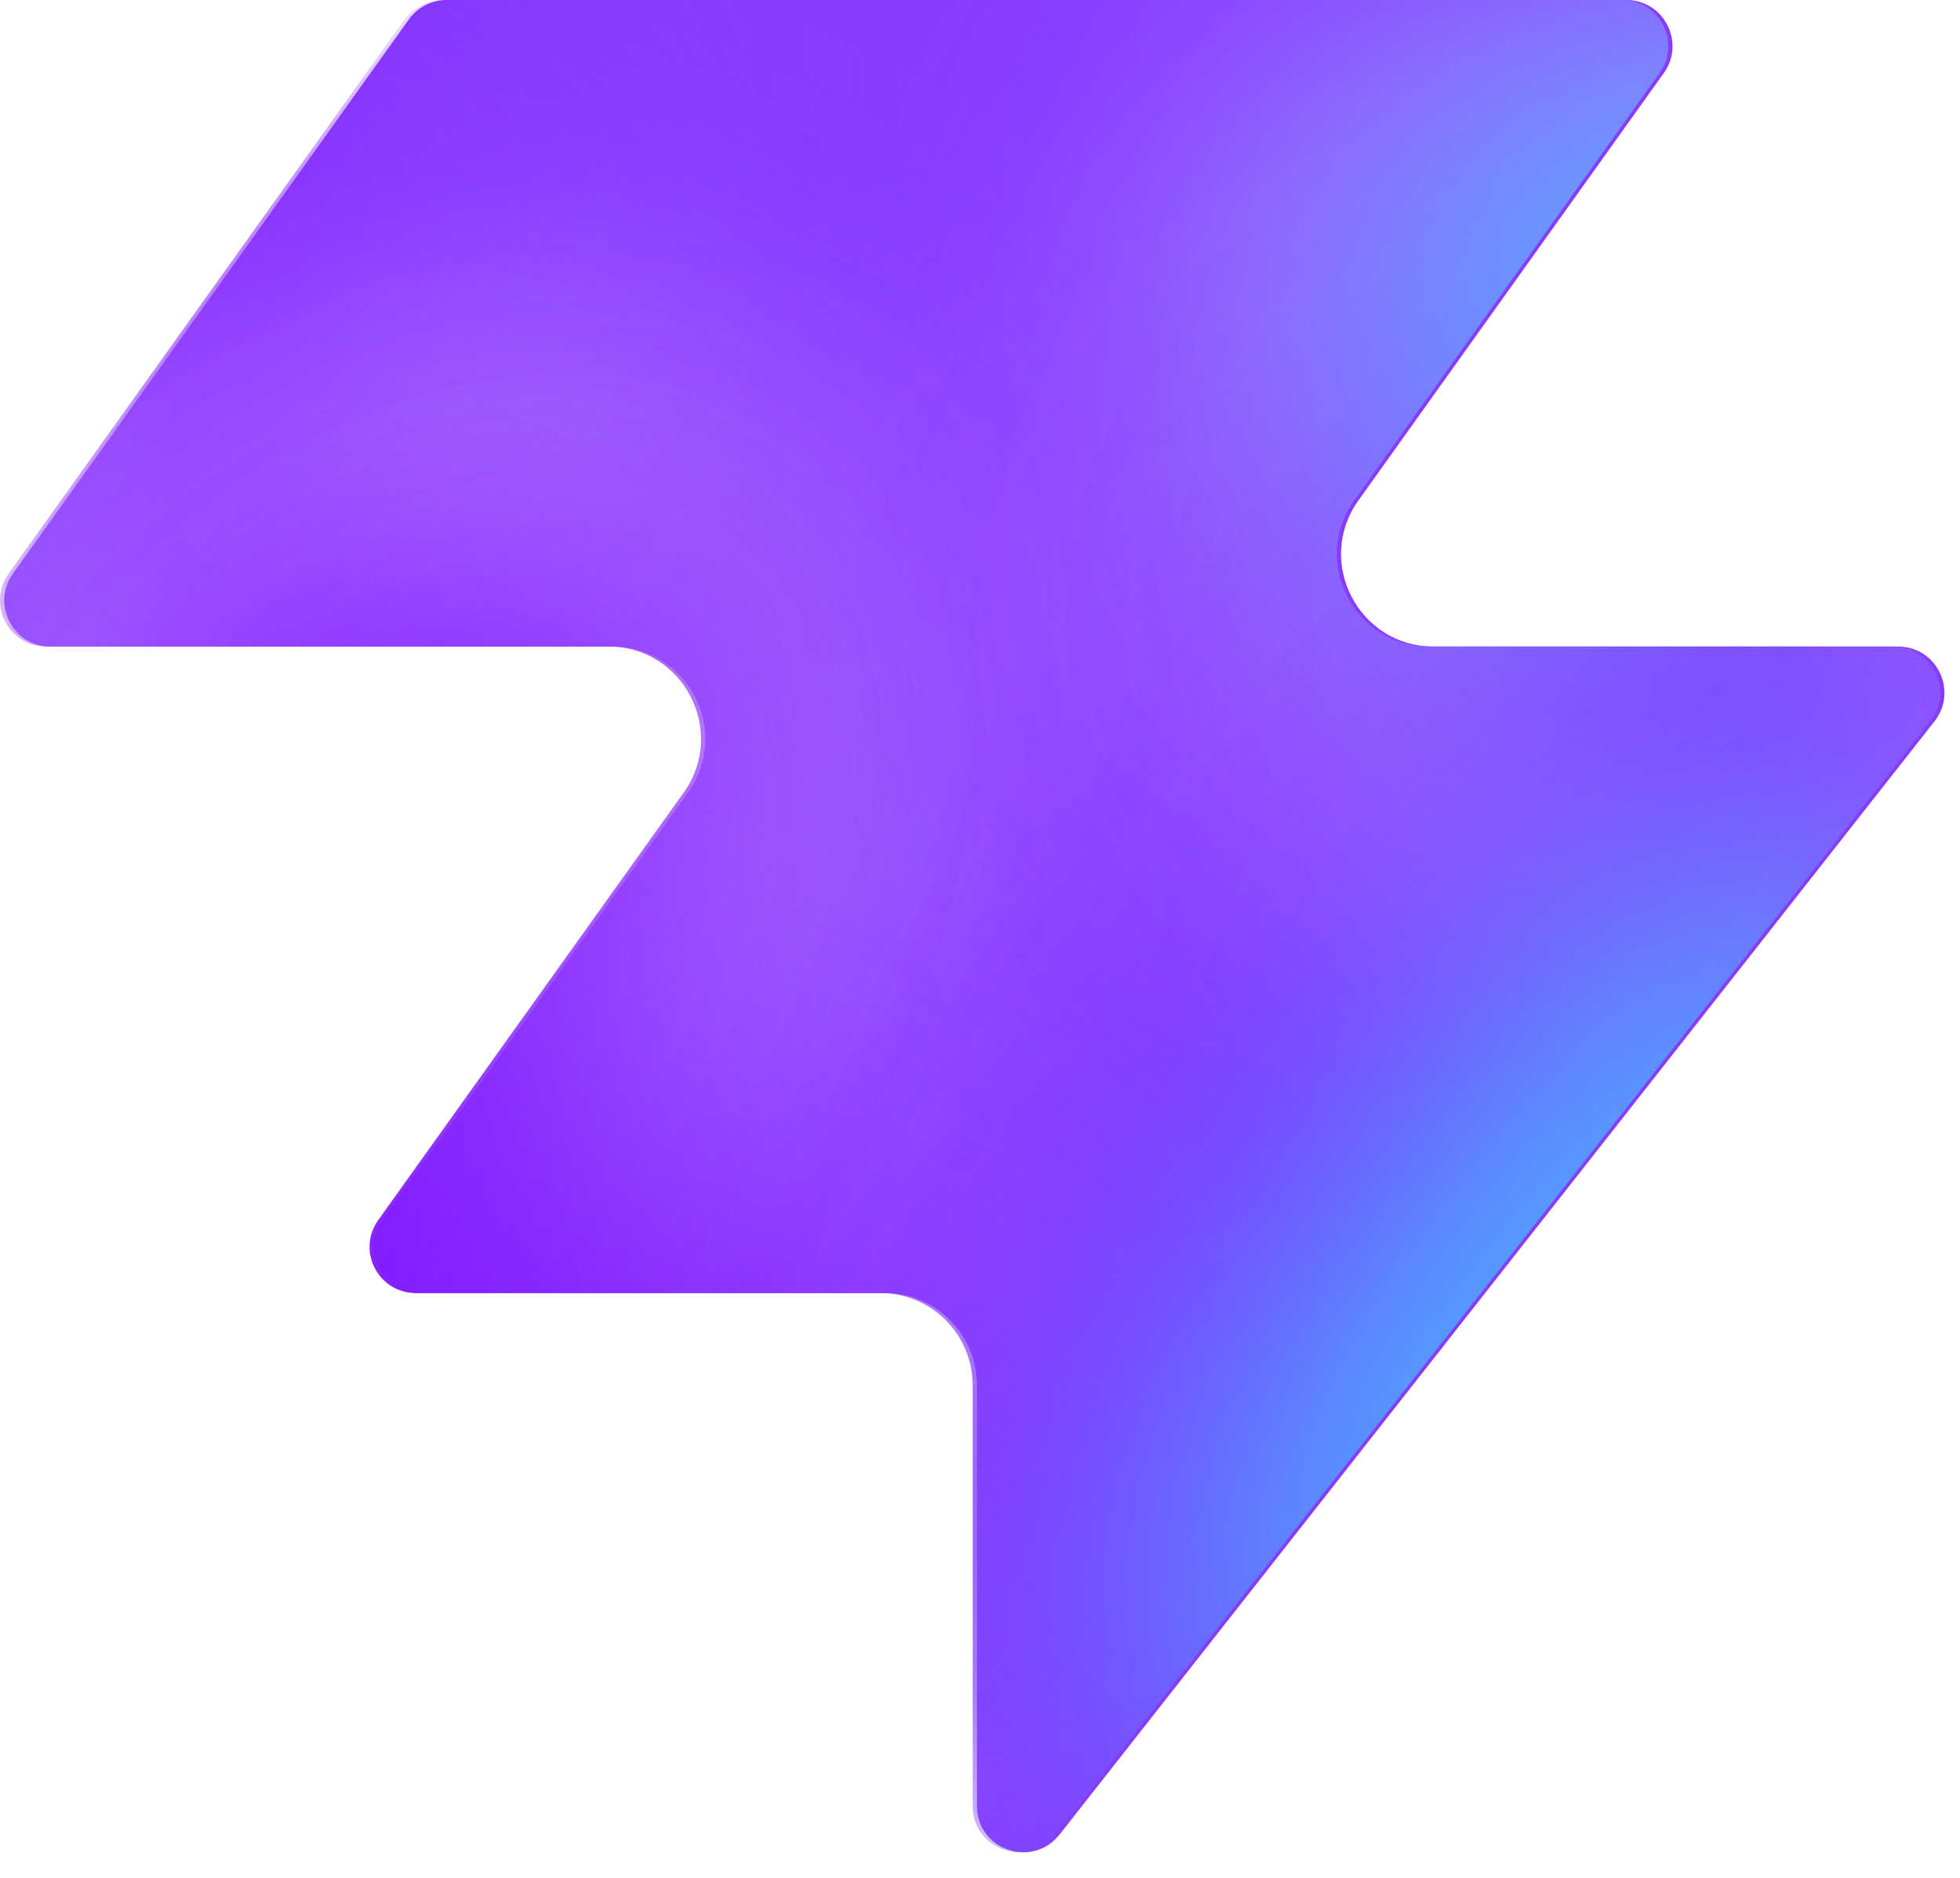
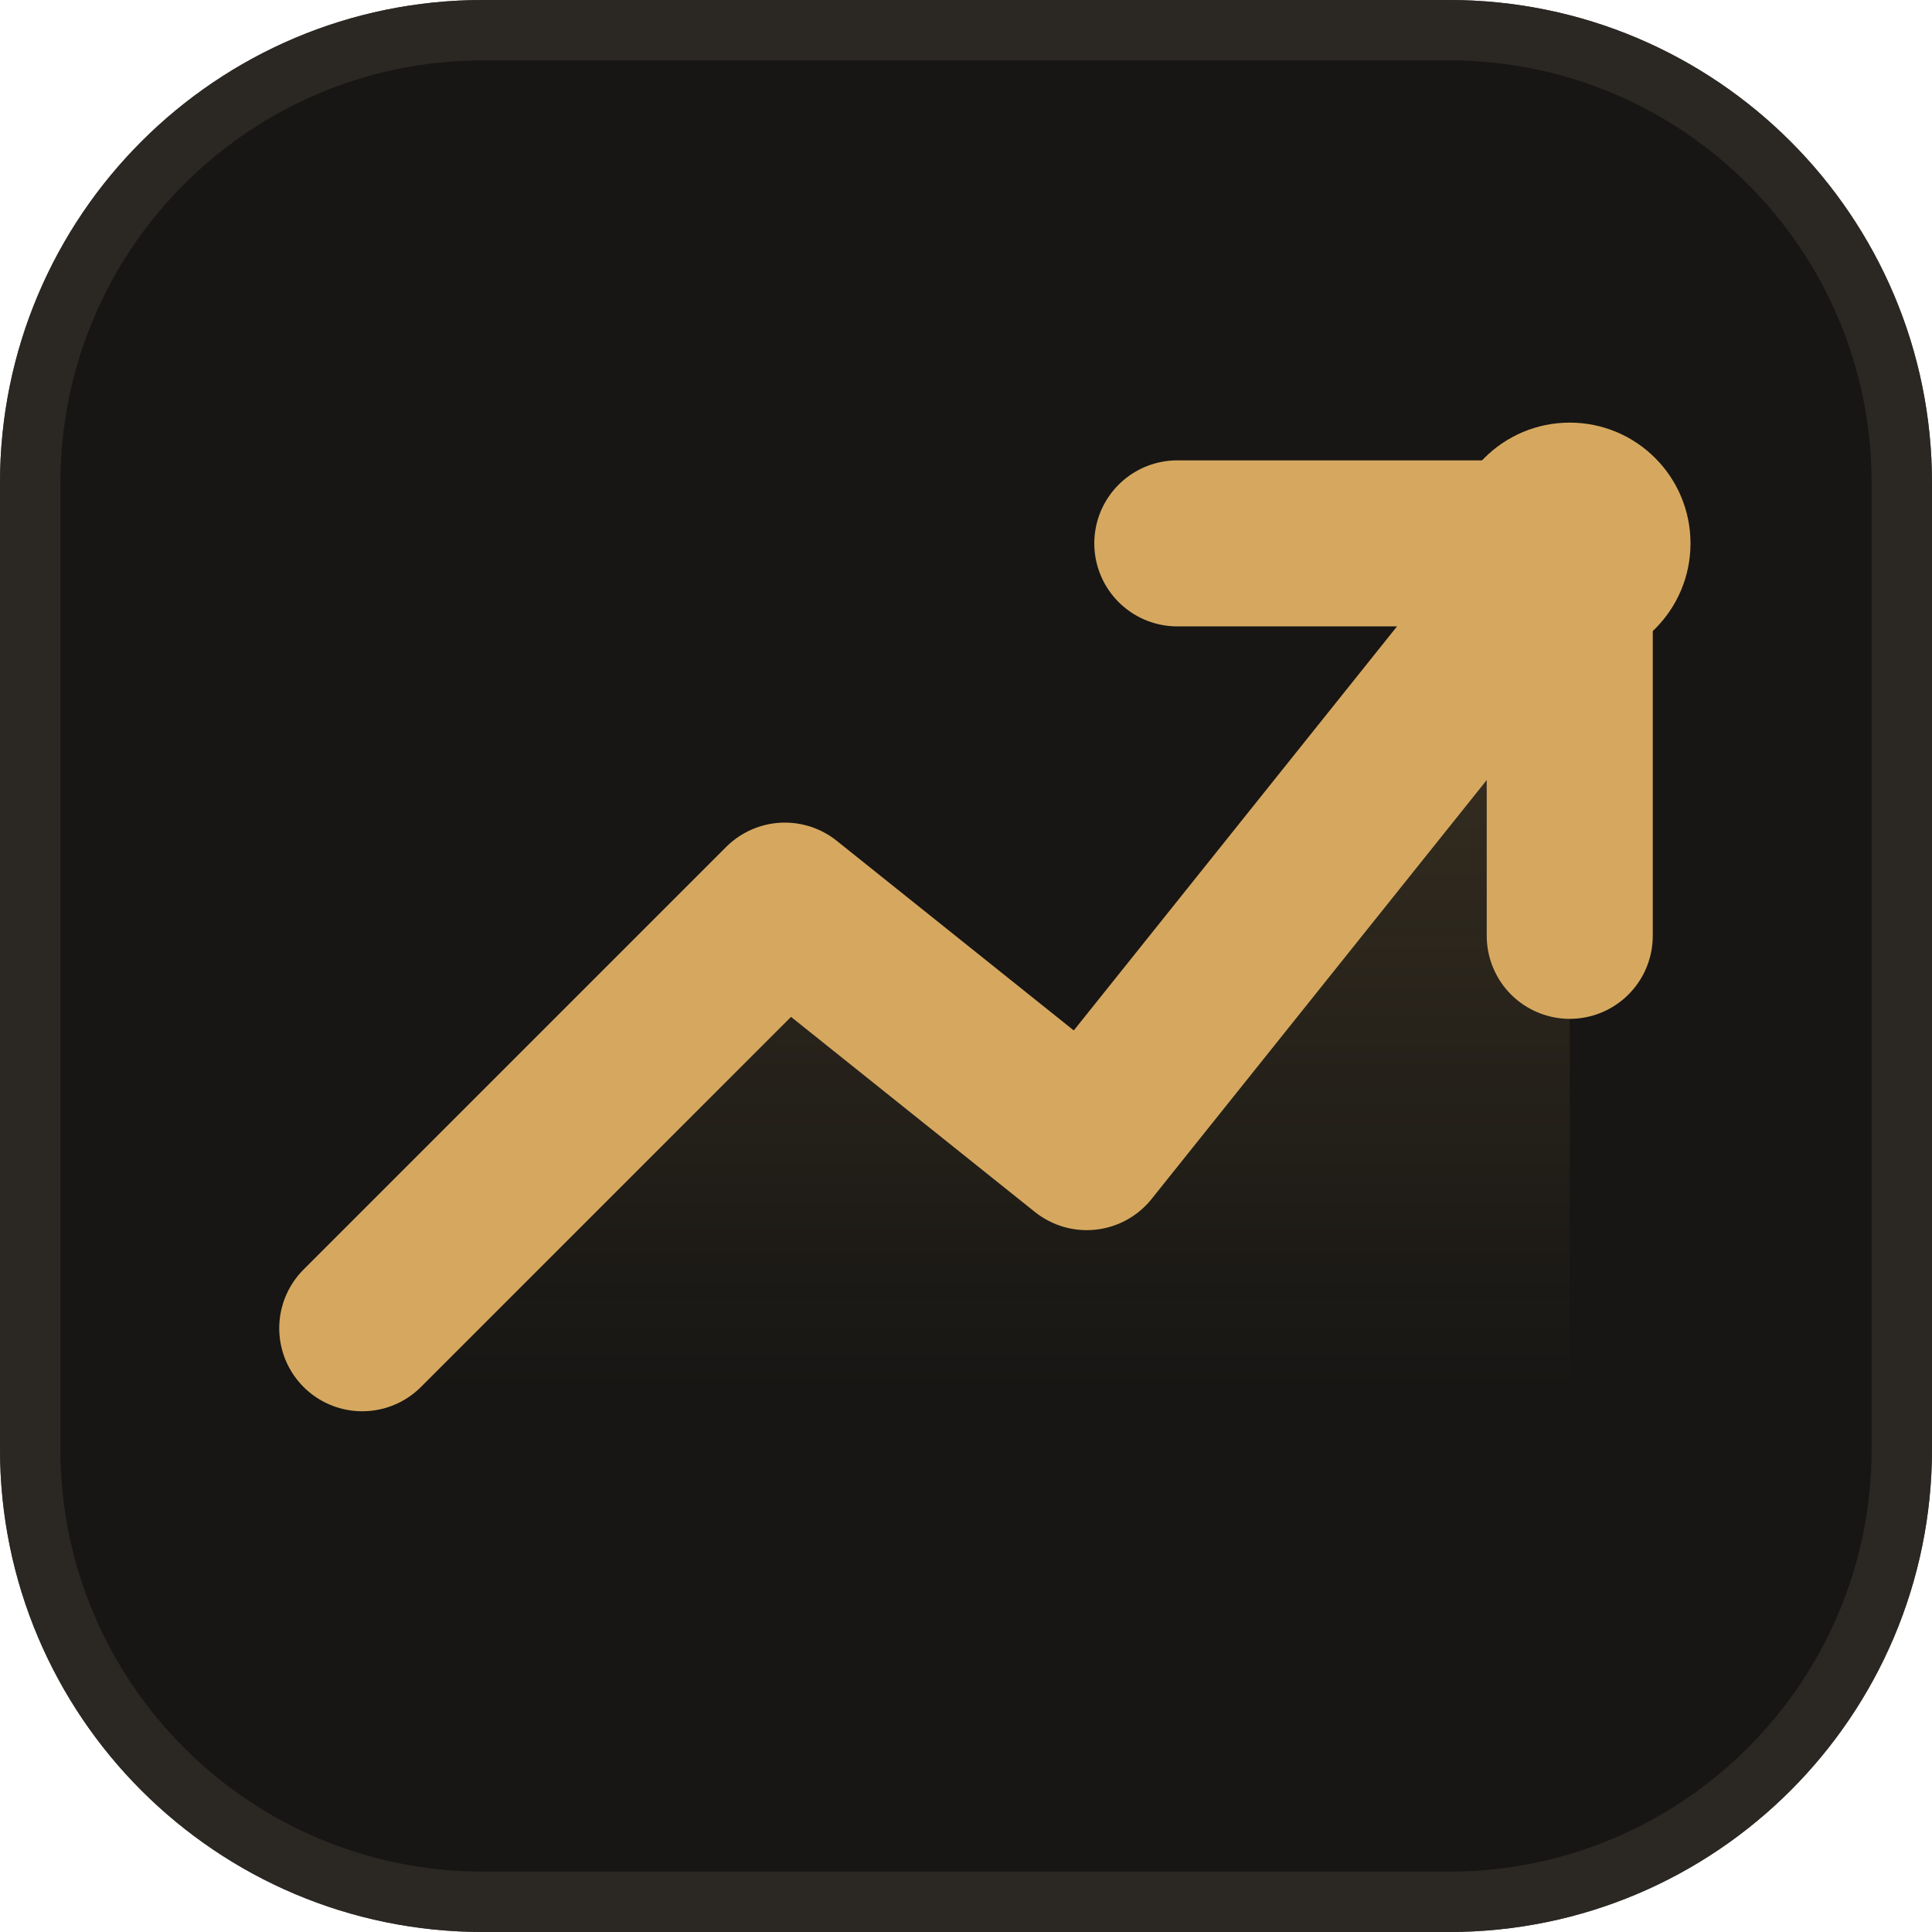
- <svg xmlns="http://www.w3.org/2000/svg" width="48" height="46" fill="none" viewBox="0 0 48 46">
-   <path fill="#863bff" d="M25.946 44.938c-.664.845-2.021.375-2.021-.698V33.937a2.26 2.26 0 0 0-2.262-2.262H10.287c-.92 0-1.456-1.04-.92-1.788l7.48-10.471c1.07-1.497 0-3.578-1.842-3.578H1.237c-.92 0-1.456-1.04-.92-1.788L10.013.474c.214-.297.556-.474.92-.474h28.894c.92 0 1.456 1.04.92 1.788l-7.48 10.471c-1.07 1.498 0 3.579 1.842 3.579h11.377c.943 0 1.473 1.088.89 1.83L25.947 44.94z" style="fill:#863bff;fill:color(display-p3 .525 .23 1);fill-opacity:1" />
-   <mask id="a" width="48" height="46" x="0" y="0" maskUnits="userSpaceOnUse" style="mask-type:alpha">
-     <path fill="#000" d="M25.842 44.938c-.664.844-2.021.375-2.021-.698V33.937a2.26 2.26 0 0 0-2.262-2.262H10.183c-.92 0-1.456-1.04-.92-1.788l7.48-10.471c1.07-1.498 0-3.579-1.842-3.579H1.133c-.92 0-1.456-1.04-.92-1.787L9.91.473c.214-.297.556-.474.92-.474h28.894c.92 0 1.456 1.04.92 1.788l-7.48 10.471c-1.07 1.498 0 3.578 1.842 3.578h11.377c.943 0 1.473 1.088.89 1.832L25.843 44.94z" style="fill:#000;fill-opacity:1" />
-   </mask>
-   <g mask="url(#a)">
-     <g filter="url(#b)">
-       <ellipse cx="5.508" cy="14.704" fill="#ede6ff" rx="5.508" ry="14.704" style="fill:#ede6ff;fill:color(display-p3 .927 .903 1);fill-opacity:1" transform="matrix(.00324 1 1 -.00324 -4.47 31.516)" />
-     </g>
-     <g filter="url(#c)">
-       <ellipse cx="10.399" cy="29.851" fill="#ede6ff" rx="10.399" ry="29.851" style="fill:#ede6ff;fill:color(display-p3 .927 .903 1);fill-opacity:1" transform="matrix(.00324 1 1 -.00324 -39.328 7.883)" />
-     </g>
-     <g filter="url(#d)">
-       <ellipse cx="5.508" cy="30.487" fill="#7e14ff" rx="5.508" ry="30.487" style="fill:#7e14ff;fill:color(display-p3 .492 .077 1);fill-opacity:1" transform="rotate(89.814 -25.913 -14.639)scale(1 -1)" />
-     </g>
-     <g filter="url(#e)">
-       <ellipse cx="5.508" cy="30.599" fill="#7e14ff" rx="5.508" ry="30.599" style="fill:#7e14ff;fill:color(display-p3 .492 .077 1);fill-opacity:1" transform="rotate(89.814 -32.644 -3.334)scale(1 -1)" />
-     </g>
-     <g filter="url(#f)">
-       <ellipse cx="5.508" cy="30.599" fill="#7e14ff" rx="5.508" ry="30.599" style="fill:#7e14ff;fill:color(display-p3 .492 .077 1);fill-opacity:1" transform="matrix(.00324 1 1 -.00324 -34.34 30.47)" />
-     </g>
-     <g filter="url(#g)">
-       <ellipse cx="14.072" cy="22.078" fill="#ede6ff" rx="14.072" ry="22.078" style="fill:#ede6ff;fill:color(display-p3 .927 .903 1);fill-opacity:1" transform="rotate(93.35 24.506 48.493)scale(-1 1)" />
-     </g>
-     <g filter="url(#h)">
-       <ellipse cx="3.47" cy="21.501" fill="#7e14ff" rx="3.47" ry="21.501" style="fill:#7e14ff;fill:color(display-p3 .492 .077 1);fill-opacity:1" transform="rotate(89.009 28.708 47.59)scale(-1 1)" />
-     </g>
-     <g filter="url(#i)">
-       <ellipse cx="3.47" cy="21.501" fill="#7e14ff" rx="3.47" ry="21.501" style="fill:#7e14ff;fill:color(display-p3 .492 .077 1);fill-opacity:1" transform="rotate(89.009 28.708 47.59)scale(-1 1)" />
-     </g>
-     <g filter="url(#j)">
-       <ellipse cx=".387" cy="8.972" fill="#7e14ff" rx="4.407" ry="29.108" style="fill:#7e14ff;fill:color(display-p3 .492 .077 1);fill-opacity:1" transform="rotate(39.51 .387 8.972)" />
-     </g>
-     <g filter="url(#k)">
-       <ellipse cx="47.523" cy="-6.092" fill="#7e14ff" rx="4.407" ry="29.108" style="fill:#7e14ff;fill:color(display-p3 .492 .077 1);fill-opacity:1" transform="rotate(37.892 47.523 -6.092)" />
-     </g>
-     <g filter="url(#l)">
-       <ellipse cx="41.412" cy="6.333" fill="#47bfff" rx="5.971" ry="9.665" style="fill:#47bfff;fill:color(display-p3 .28 .748 1);fill-opacity:1" transform="rotate(37.892 41.412 6.333)" />
-     </g>
-     <g filter="url(#m)">
-       <ellipse cx="-1.879" cy="38.332" fill="#7e14ff" rx="4.407" ry="29.108" style="fill:#7e14ff;fill:color(display-p3 .492 .077 1);fill-opacity:1" transform="rotate(37.892 -1.88 38.332)" />
-     </g>
-     <g filter="url(#n)">
-       <ellipse cx="-1.879" cy="38.332" fill="#7e14ff" rx="4.407" ry="29.108" style="fill:#7e14ff;fill:color(display-p3 .492 .077 1);fill-opacity:1" transform="rotate(37.892 -1.88 38.332)" />
-     </g>
-     <g filter="url(#o)">
-       <ellipse cx="35.651" cy="29.907" fill="#7e14ff" rx="4.407" ry="29.108" style="fill:#7e14ff;fill:color(display-p3 .492 .077 1);fill-opacity:1" transform="rotate(37.892 35.651 29.907)" />
-     </g>
-     <g filter="url(#p)">
-       <ellipse cx="38.418" cy="32.4" fill="#47bfff" rx="5.971" ry="15.297" style="fill:#47bfff;fill:color(display-p3 .28 .748 1);fill-opacity:1" transform="rotate(37.892 38.418 32.4)" />
-     </g>
-   </g>
+ <svg xmlns="http://www.w3.org/2000/svg" viewBox="0 0 32 32" fill="none">
+   <rect width="32" height="32" rx="8" fill="#171614" />
+   <rect x="0.5" y="0.5" width="31" height="31" rx="7.5" stroke="#302d27" stroke-opacity="0.8" />
+   <path d="M6 23 L13 16 L18 20 L26 10 L26 23 Z" fill="url(#trendGlow)" opacity="0.25" />
+   <path d="M6 22 L13 15 L18 19 L26 9" stroke="#d6a85f" stroke-width="2.75" stroke-linecap="round" stroke-linejoin="round" />
+   <path d="M19.5 9 H26 V15.5" stroke="#d6a85f" stroke-width="2.75" stroke-linecap="round" stroke-linejoin="round" />
+   <circle cx="26" cy="9" r="2" fill="#d6a85f" />
  <defs>
-     <filter id="b" width="60.045" height="41.654" x="-19.77" y="16.149" color-interpolation-filters="sRGB" filterUnits="userSpaceOnUse">
-       <feFlood flood-opacity="0" result="BackgroundImageFix" />
-       <feBlend in="SourceGraphic" in2="BackgroundImageFix" result="shape" />
-       <feGaussianBlur result="effect1_foregroundBlur_2002_17158" stdDeviation="7.659" />
-     </filter>
-     <filter id="c" width="90.34" height="51.437" x="-54.613" y="-7.533" color-interpolation-filters="sRGB" filterUnits="userSpaceOnUse">
-       <feFlood flood-opacity="0" result="BackgroundImageFix" />
-       <feBlend in="SourceGraphic" in2="BackgroundImageFix" result="shape" />
-       <feGaussianBlur result="effect1_foregroundBlur_2002_17158" stdDeviation="7.659" />
-     </filter>
-     <filter id="d" width="79.355" height="29.4" x="-49.64" y="2.03" color-interpolation-filters="sRGB" filterUnits="userSpaceOnUse">
-       <feFlood flood-opacity="0" result="BackgroundImageFix" />
-       <feBlend in="SourceGraphic" in2="BackgroundImageFix" result="shape" />
-       <feGaussianBlur result="effect1_foregroundBlur_2002_17158" stdDeviation="4.596" />
-     </filter>
-     <filter id="e" width="79.579" height="29.4" x="-45.045" y="20.029" color-interpolation-filters="sRGB" filterUnits="userSpaceOnUse">
-       <feFlood flood-opacity="0" result="BackgroundImageFix" />
-       <feBlend in="SourceGraphic" in2="BackgroundImageFix" result="shape" />
-       <feGaussianBlur result="effect1_foregroundBlur_2002_17158" stdDeviation="4.596" />
-     </filter>
-     <filter id="f" width="79.579" height="29.4" x="-43.513" y="21.178" color-interpolation-filters="sRGB" filterUnits="userSpaceOnUse">
-       <feFlood flood-opacity="0" result="BackgroundImageFix" />
-       <feBlend in="SourceGraphic" in2="BackgroundImageFix" result="shape" />
-       <feGaussianBlur result="effect1_foregroundBlur_2002_17158" stdDeviation="4.596" />
-     </filter>
-     <filter id="g" width="74.749" height="58.852" x="15.756" y="-17.901" color-interpolation-filters="sRGB" filterUnits="userSpaceOnUse">
-       <feFlood flood-opacity="0" result="BackgroundImageFix" />
-       <feBlend in="SourceGraphic" in2="BackgroundImageFix" result="shape" />
-       <feGaussianBlur result="effect1_foregroundBlur_2002_17158" stdDeviation="7.659" />
-     </filter>
-     <filter id="h" width="61.377" height="25.362" x="23.548" y="2.284" color-interpolation-filters="sRGB" filterUnits="userSpaceOnUse">
-       <feFlood flood-opacity="0" result="BackgroundImageFix" />
-       <feBlend in="SourceGraphic" in2="BackgroundImageFix" result="shape" />
-       <feGaussianBlur result="effect1_foregroundBlur_2002_17158" stdDeviation="4.596" />
-     </filter>
-     <filter id="i" width="61.377" height="25.362" x="23.548" y="2.284" color-interpolation-filters="sRGB" filterUnits="userSpaceOnUse">
-       <feFlood flood-opacity="0" result="BackgroundImageFix" />
-       <feBlend in="SourceGraphic" in2="BackgroundImageFix" result="shape" />
-       <feGaussianBlur result="effect1_foregroundBlur_2002_17158" stdDeviation="4.596" />
-     </filter>
-     <filter id="j" width="56.045" height="63.649" x="-27.636" y="-22.853" color-interpolation-filters="sRGB" filterUnits="userSpaceOnUse">
-       <feFlood flood-opacity="0" result="BackgroundImageFix" />
-       <feBlend in="SourceGraphic" in2="BackgroundImageFix" result="shape" />
-       <feGaussianBlur result="effect1_foregroundBlur_2002_17158" stdDeviation="4.596" />
-     </filter>
-     <filter id="k" width="54.814" height="64.646" x="20.116" y="-38.415" color-interpolation-filters="sRGB" filterUnits="userSpaceOnUse">
-       <feFlood flood-opacity="0" result="BackgroundImageFix" />
-       <feBlend in="SourceGraphic" in2="BackgroundImageFix" result="shape" />
-       <feGaussianBlur result="effect1_foregroundBlur_2002_17158" stdDeviation="4.596" />
-     </filter>
-     <filter id="l" width="33.541" height="35.313" x="24.641" y="-11.323" color-interpolation-filters="sRGB" filterUnits="userSpaceOnUse">
-       <feFlood flood-opacity="0" result="BackgroundImageFix" />
-       <feBlend in="SourceGraphic" in2="BackgroundImageFix" result="shape" />
-       <feGaussianBlur result="effect1_foregroundBlur_2002_17158" stdDeviation="4.596" />
-     </filter>
-     <filter id="m" width="54.814" height="64.646" x="-29.286" y="6.009" color-interpolation-filters="sRGB" filterUnits="userSpaceOnUse">
-       <feFlood flood-opacity="0" result="BackgroundImageFix" />
-       <feBlend in="SourceGraphic" in2="BackgroundImageFix" result="shape" />
-       <feGaussianBlur result="effect1_foregroundBlur_2002_17158" stdDeviation="4.596" />
-     </filter>
-     <filter id="n" width="54.814" height="64.646" x="-29.286" y="6.009" color-interpolation-filters="sRGB" filterUnits="userSpaceOnUse">
-       <feFlood flood-opacity="0" result="BackgroundImageFix" />
-       <feBlend in="SourceGraphic" in2="BackgroundImageFix" result="shape" />
-       <feGaussianBlur result="effect1_foregroundBlur_2002_17158" stdDeviation="4.596" />
-     </filter>
-     <filter id="o" width="54.814" height="64.646" x="8.244" y="-2.416" color-interpolation-filters="sRGB" filterUnits="userSpaceOnUse">
-       <feFlood flood-opacity="0" result="BackgroundImageFix" />
-       <feBlend in="SourceGraphic" in2="BackgroundImageFix" result="shape" />
-       <feGaussianBlur result="effect1_foregroundBlur_2002_17158" stdDeviation="4.596" />
-     </filter>
-     <filter id="p" width="39.409" height="43.623" x="18.713" y="10.588" color-interpolation-filters="sRGB" filterUnits="userSpaceOnUse">
-       <feFlood flood-opacity="0" result="BackgroundImageFix" />
-       <feBlend in="SourceGraphic" in2="BackgroundImageFix" result="shape" />
-       <feGaussianBlur result="effect1_foregroundBlur_2002_17158" stdDeviation="4.596" />
-     </filter>
+     <linearGradient id="trendGlow" x1="16" y1="9" x2="16" y2="23" gradientUnits="userSpaceOnUse">
+       <stop offset="0%" stop-color="#d6a85f" stop-opacity="0.8" />
+       <stop offset="100%" stop-color="#d6a85f" stop-opacity="0" />
+     </linearGradient>
  </defs>
</svg>
